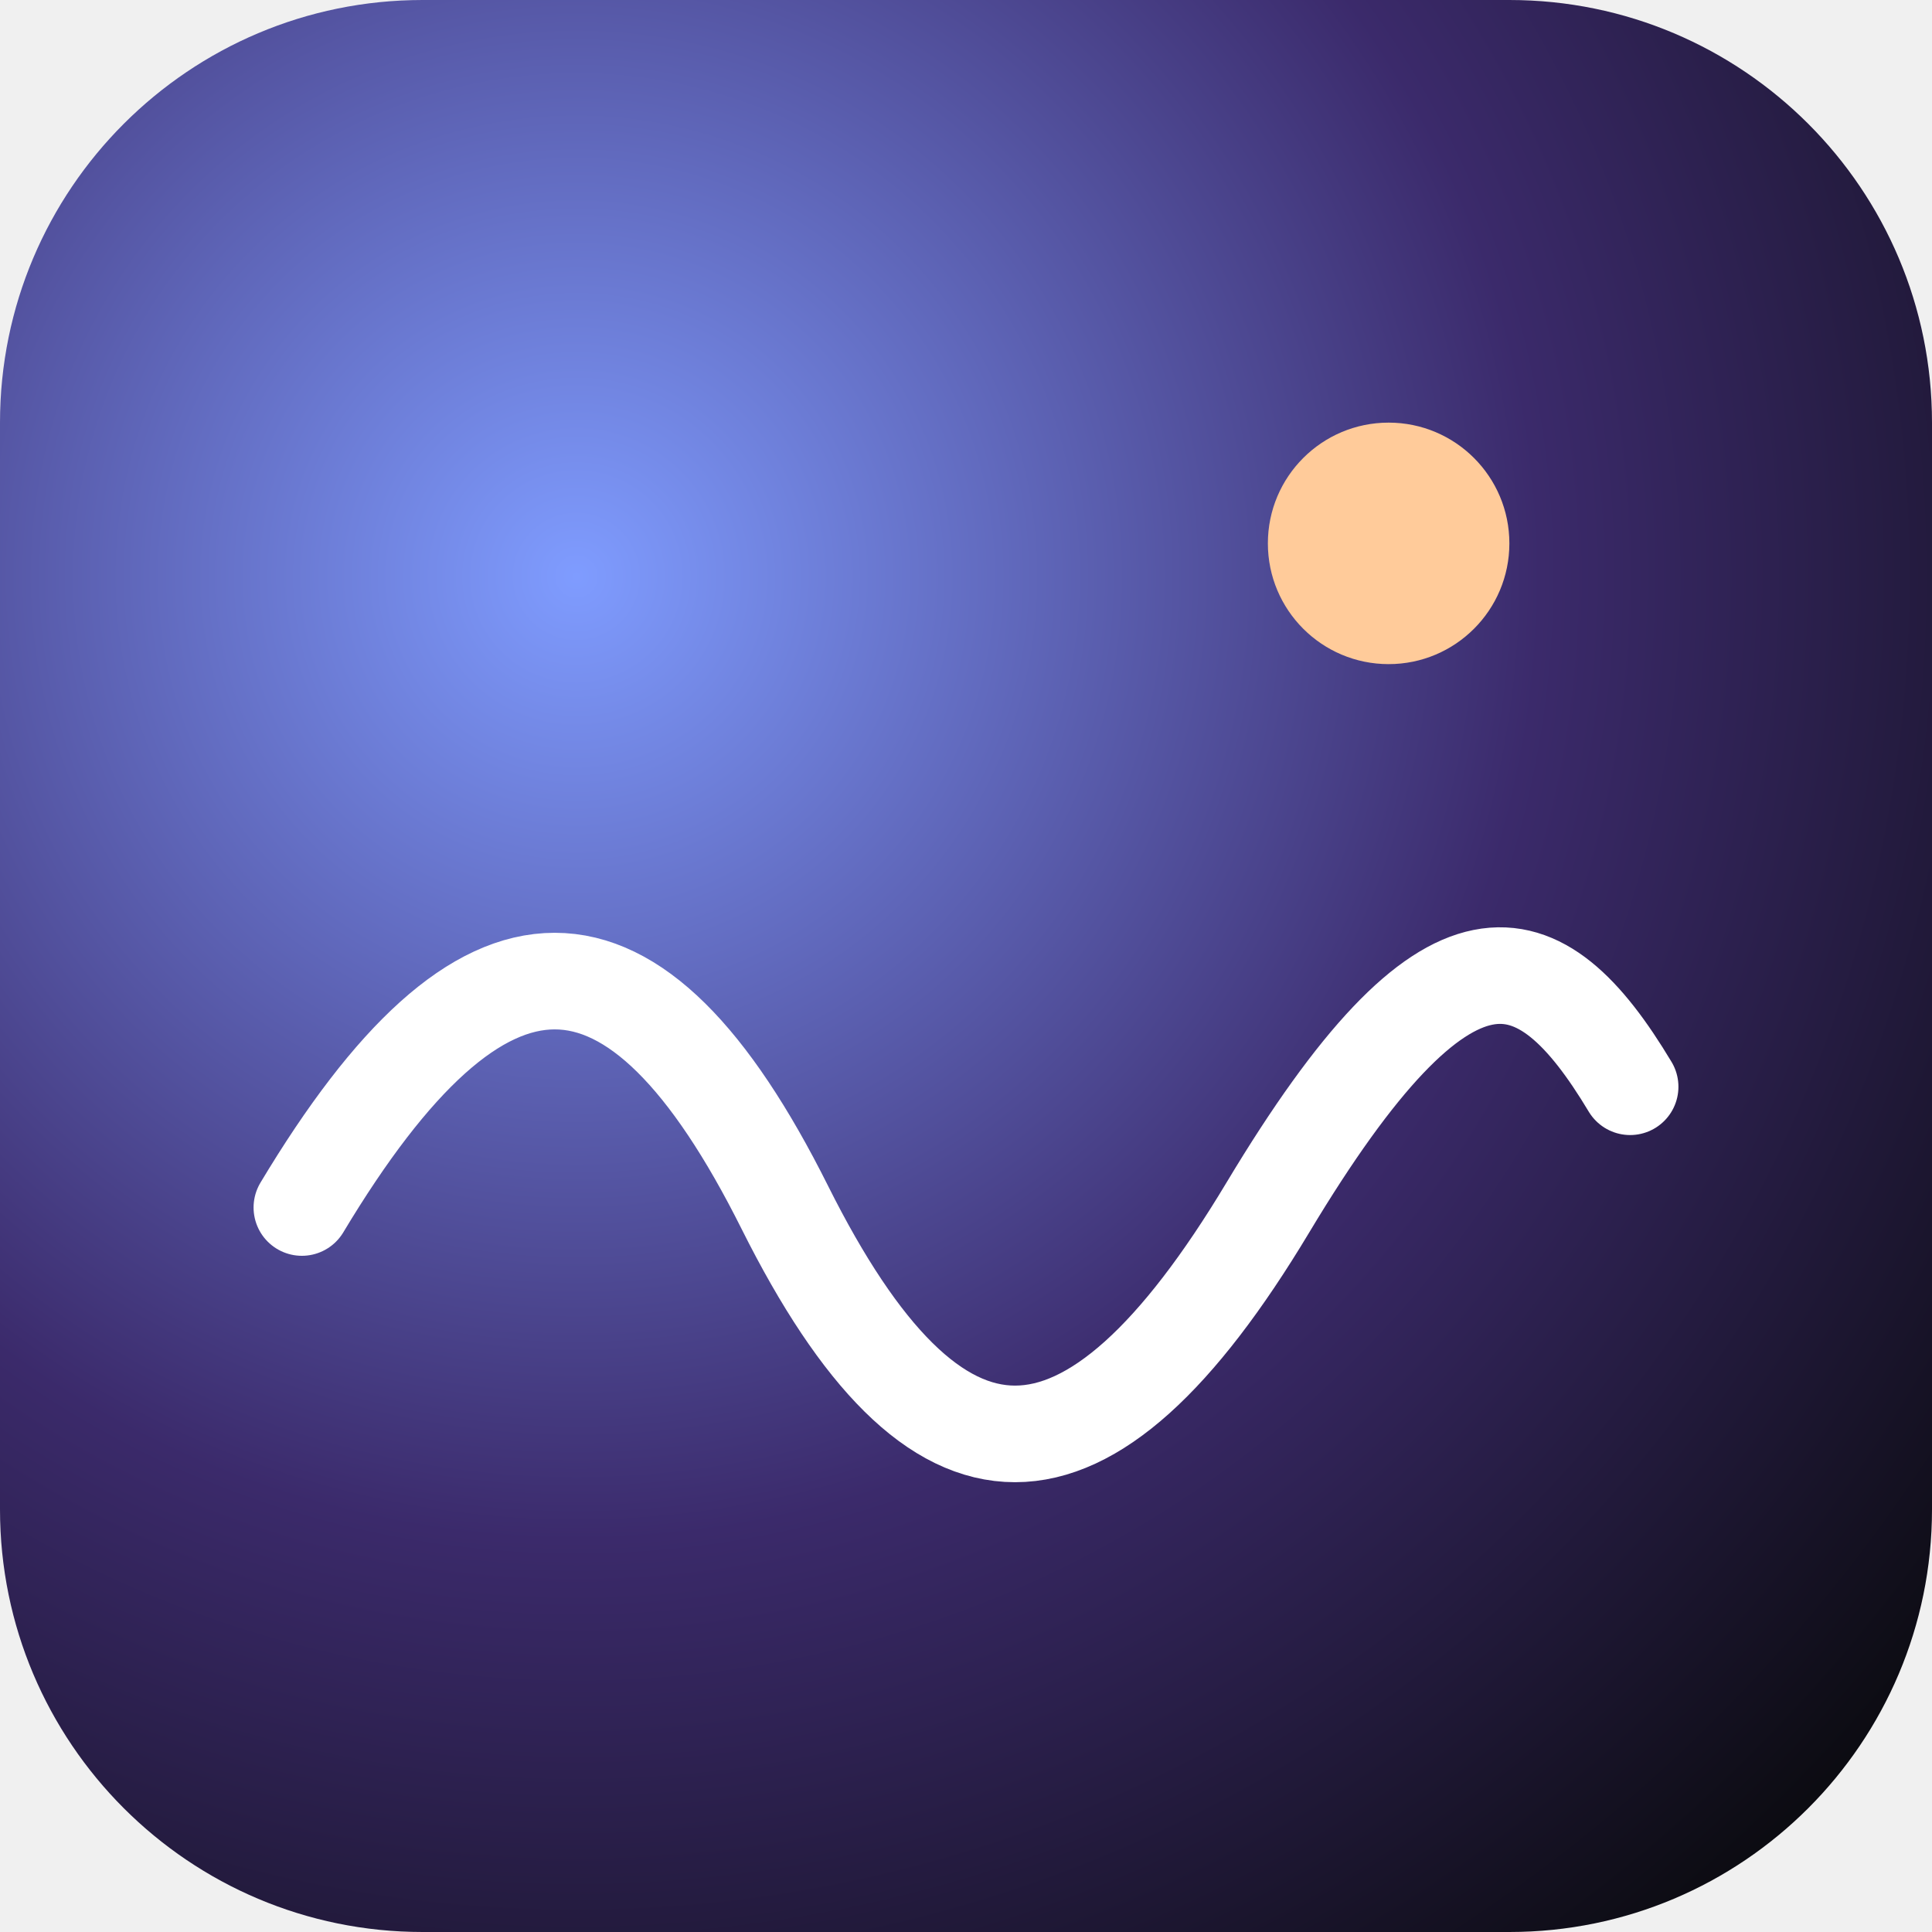
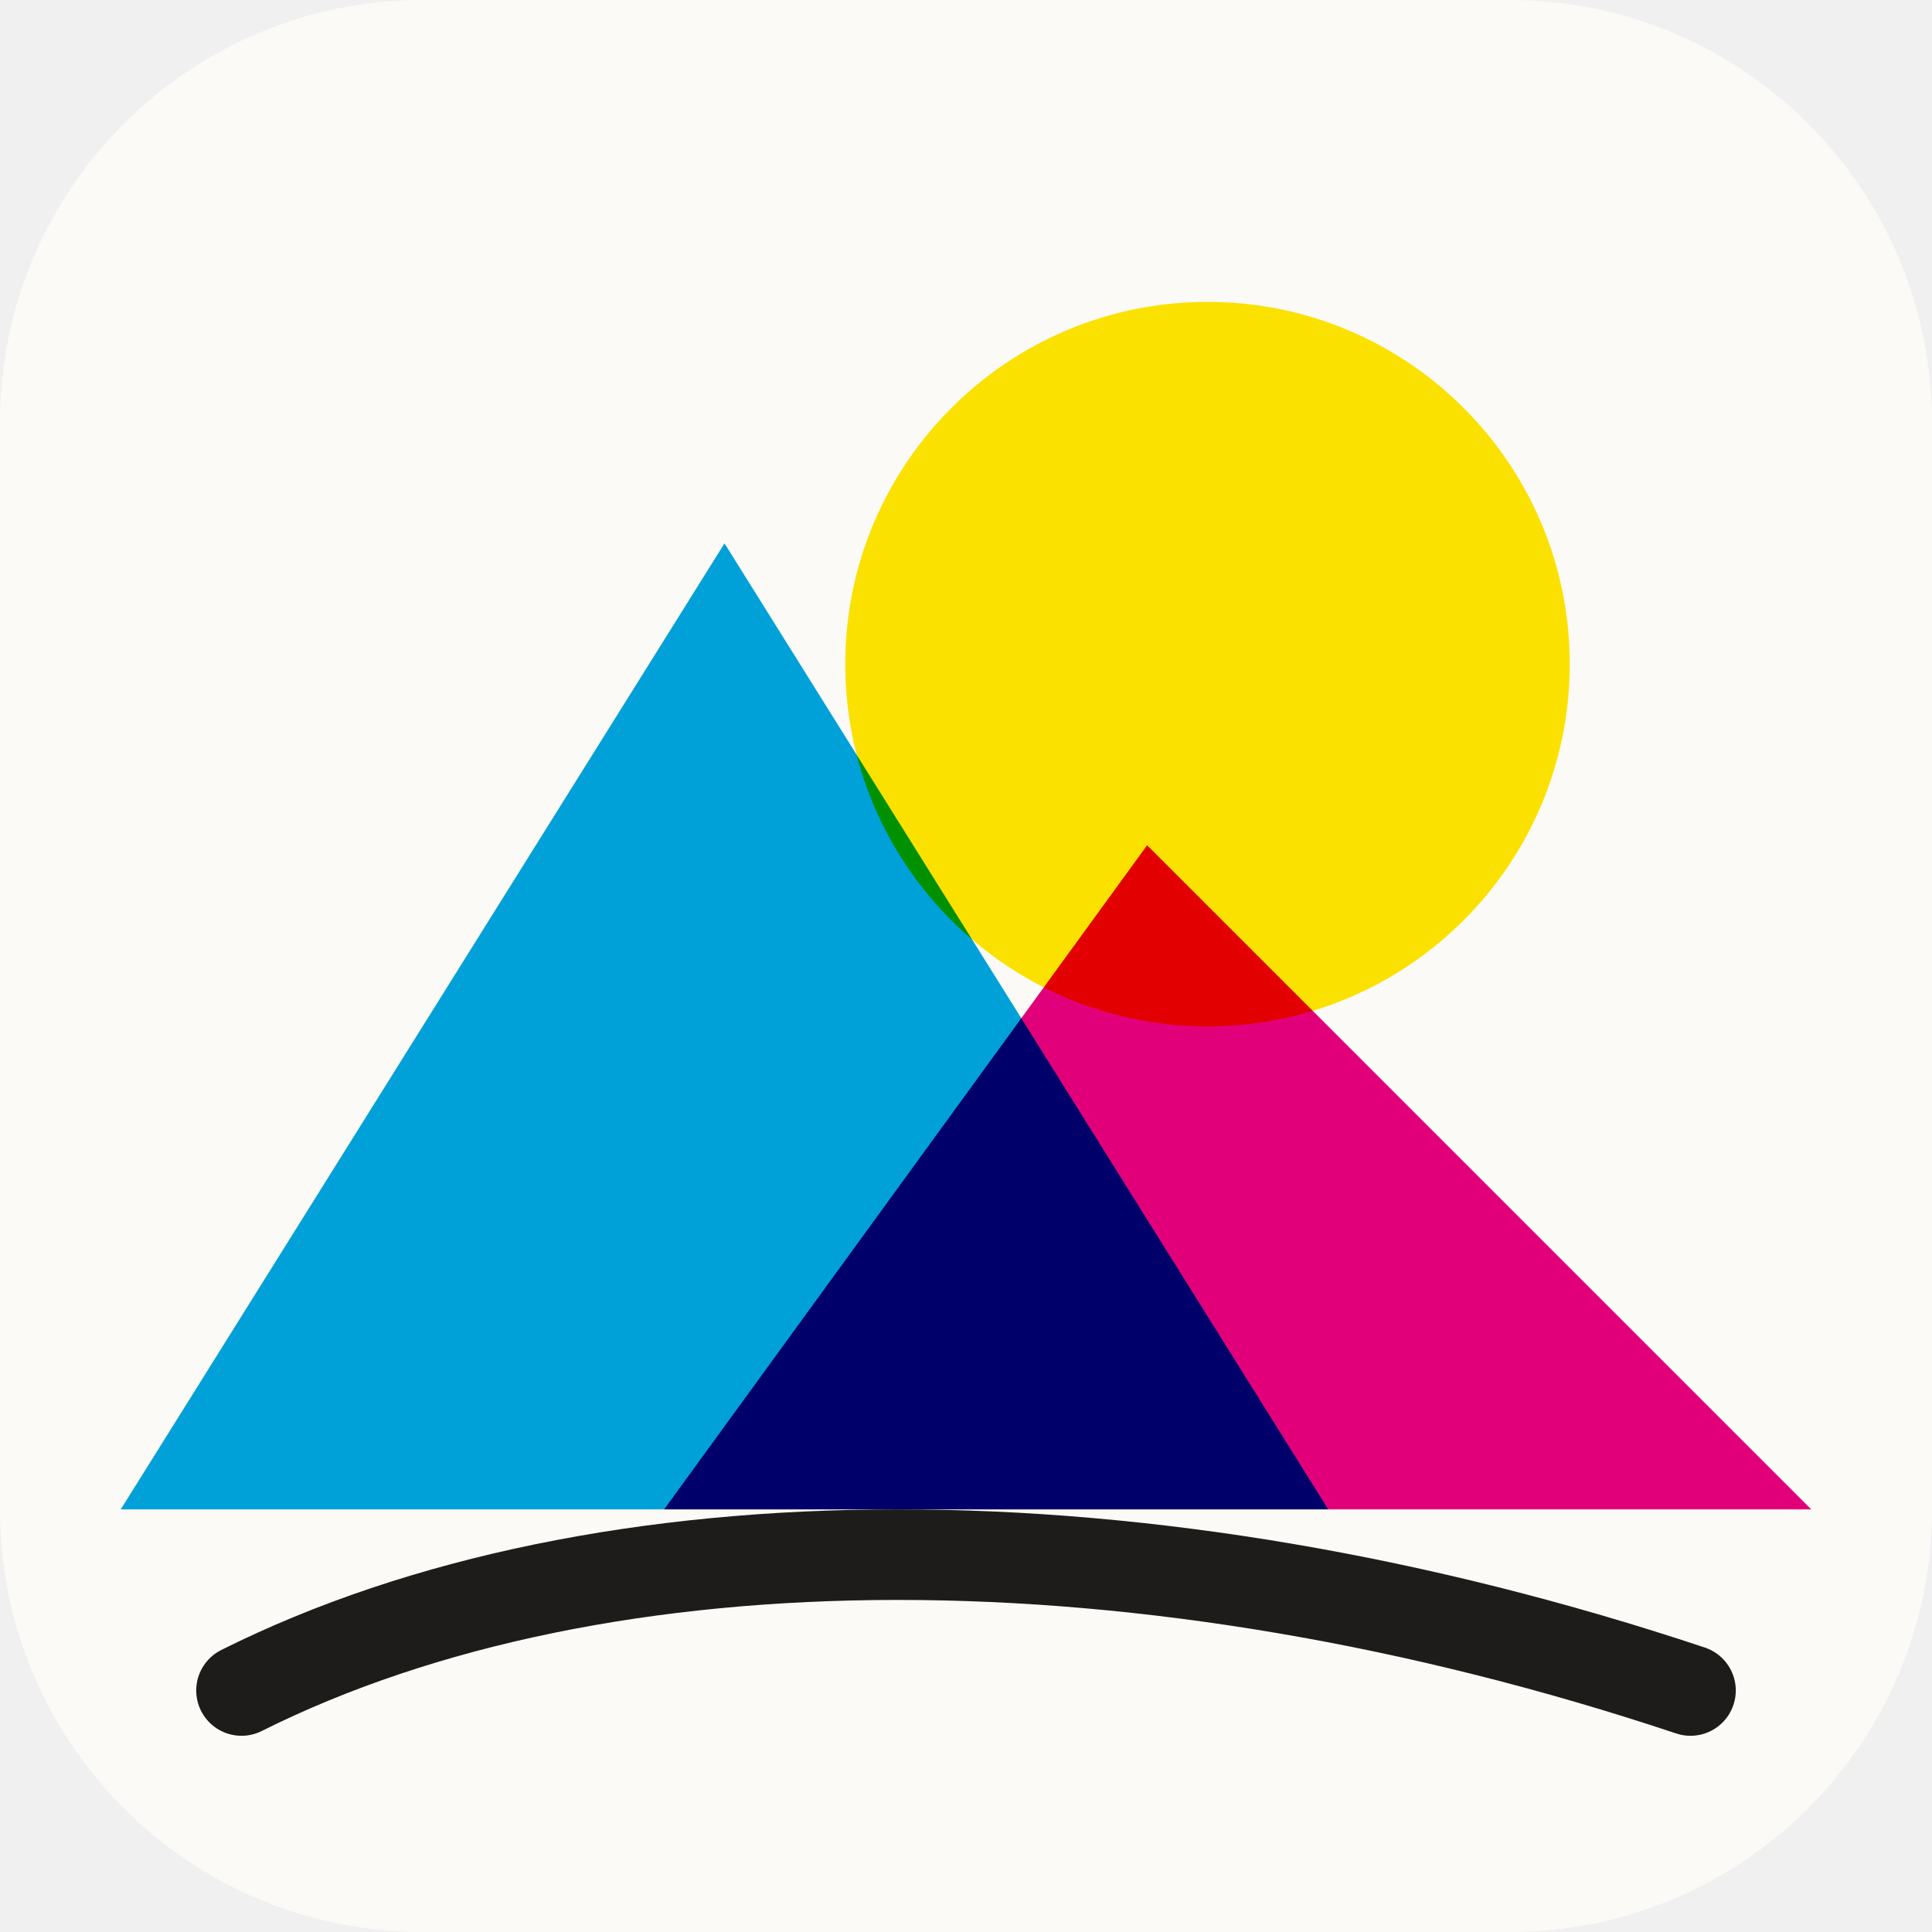
<svg xmlns="http://www.w3.org/2000/svg" viewBox="0 0 64 64">
-   <defs>
-     <radialGradient id="a" cx=".3" cy=".3" r=".9">
-       <stop offset="0" stop-color="#7f9cff" />
-       <stop offset=".55" stop-color="#3b2a6b" />
-       <stop offset="1" stop-color="#0b0b10" />
-     </radialGradient>
-   </defs>
-   <rect width="64" height="64" rx="14" fill="url(#a)" />
-   <path d="M10 40c6-10 11-10 16 0s10 10 16 0 9-9 12-4" fill="none" stroke="#fff" stroke-width="3.2" stroke-linecap="round" />
-   <circle cx="46" cy="18" r="4" fill="#ffcb9a" />
+   <rect width="64" height="64" rx="14" fill="#fbfaf6" />
+   <g style="mix-blend-mode:multiply;isolation:isolate">
+     <circle style="mix-blend-mode:multiply" cx="40" cy="22" r="12" fill="#ffe600" />
+     <path style="mix-blend-mode:multiply" d="M4 50L24 18l20 32z" fill="#00a3e0" />
+     <path style="mix-blend-mode:multiply" d="M22 50l16-22 22 22z" fill="#e6007e" />
+     <path d="M8 56c12-6 30-6 48 0" fill="none" stroke="#1d1d1b" stroke-width="3" stroke-linecap="round" />
+   </g>
</svg>
